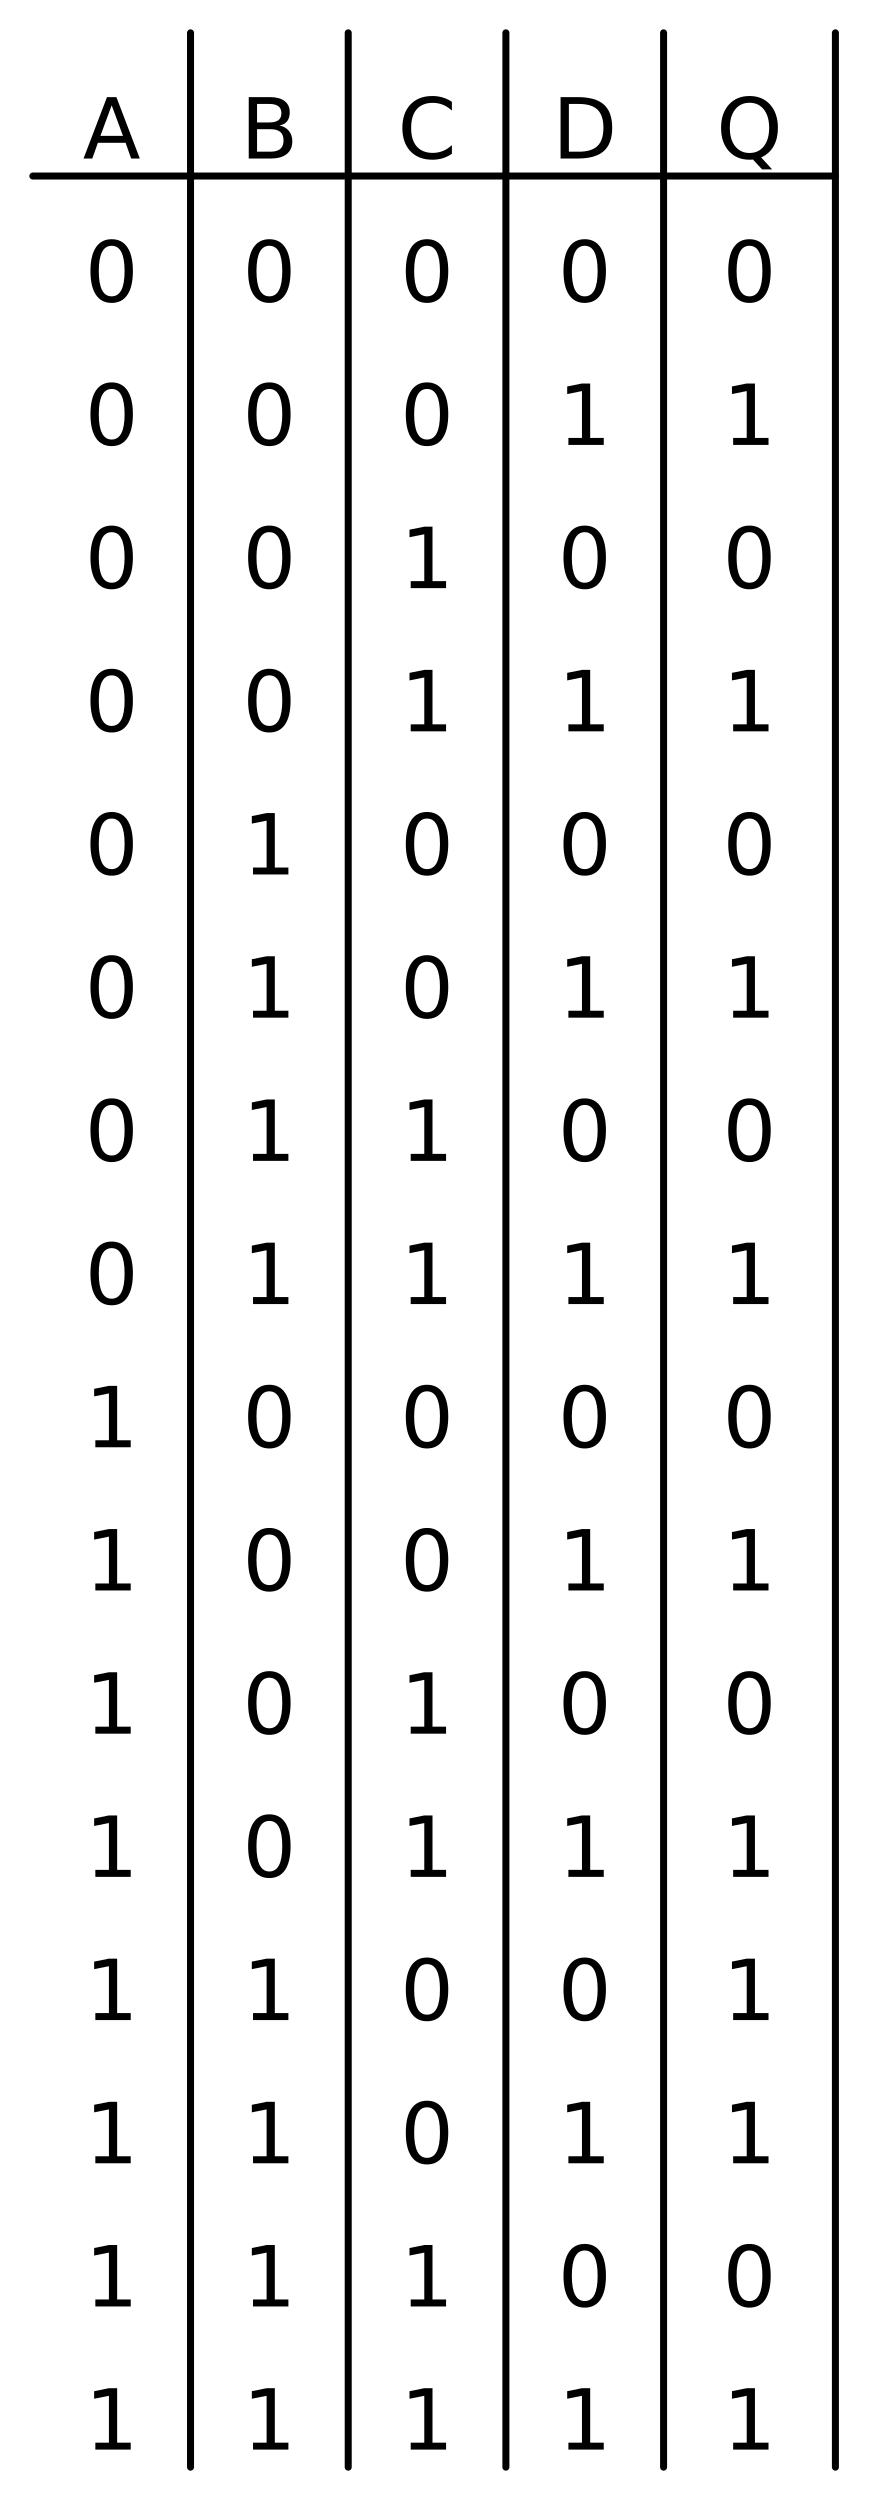
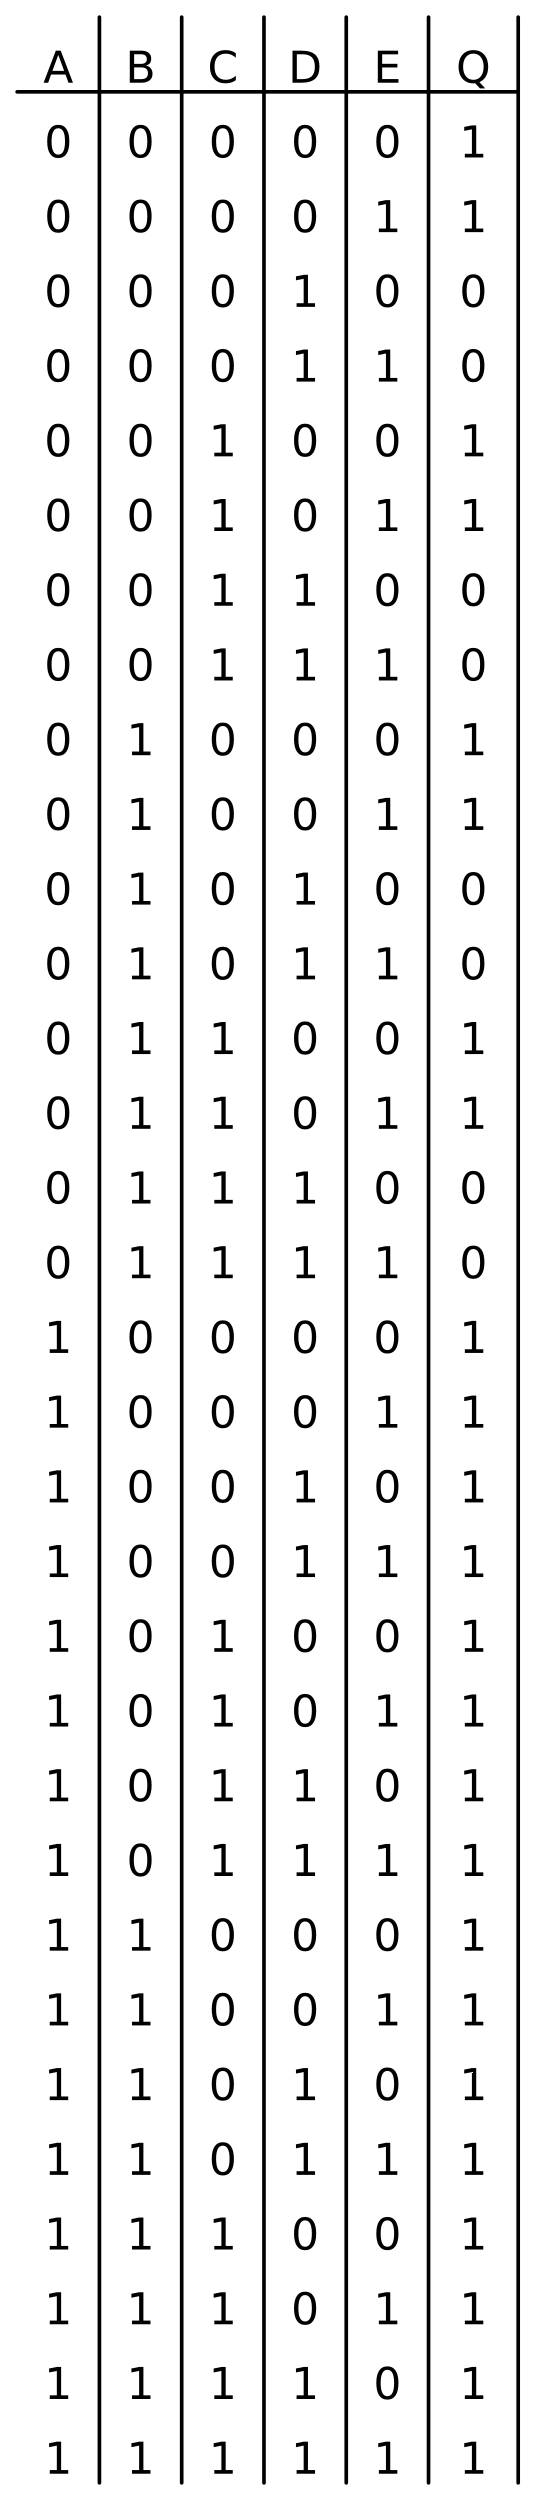
- <svg xmlns="http://www.w3.org/2000/svg" xmlns:xlink="http://www.w3.org/1999/xlink" width="123.696pt" height="356.16pt" viewBox="0 0 123.696 356.16" version="1.1">
+ <svg xmlns="http://www.w3.org/2000/svg" xmlns:xlink="http://www.w3.org/1999/xlink" width="146.16pt" height="682.56pt" viewBox="0 0 146.16 682.56" version="1.1">
  <defs>
    <style type="text/css">*{stroke-linejoin: round; stroke-linecap: butt}</style>
  </defs>
  <g id="figure_1">
    <g id="patch_1">
-       <path d="M 0 356.16  L 123.696 356.16  L 123.696 0  L 0 0  L 0 356.16  z " style="fill: none" />
+       <path d="M 0 682.56  L 146.16 682.56  L 146.16 0  L 0 0  L 0 682.56  z " style="fill: none" />
    </g>
    <g id="axes_1">
      <g id="line2d_1">
-         <path d="M 27.144 4.68  L 27.144 351.48  " clip-path="url(#p06faf5f7ab)" style="fill: none; stroke: #000000; stroke-linecap: round" />
+         <path d="M 27.144 4.68  L 27.144 677.88  " clip-path="url(#p3b718482e3)" style="fill: none; stroke: #000000; stroke-linecap: round" />
      </g>
      <g id="line2d_2">
-         <path d="M 49.608 4.68  L 49.608 351.48  " clip-path="url(#p06faf5f7ab)" style="fill: none; stroke: #000000; stroke-linecap: round" />
+         <path d="M 49.608 4.68  L 49.608 677.88  " clip-path="url(#p3b718482e3)" style="fill: none; stroke: #000000; stroke-linecap: round" />
      </g>
      <g id="line2d_3">
-         <path d="M 72.072 4.68  L 72.072 351.48  " clip-path="url(#p06faf5f7ab)" style="fill: none; stroke: #000000; stroke-linecap: round" />
+         <path d="M 72.072 4.68  L 72.072 677.88  " clip-path="url(#p3b718482e3)" style="fill: none; stroke: #000000; stroke-linecap: round" />
      </g>
      <g id="line2d_4">
-         <path d="M 94.536 4.68  L 94.536 351.48  " clip-path="url(#p06faf5f7ab)" style="fill: none; stroke: #000000; stroke-linecap: round" />
+         <path d="M 94.536 4.68  L 94.536 677.88  " clip-path="url(#p3b718482e3)" style="fill: none; stroke: #000000; stroke-linecap: round" />
      </g>
      <g id="line2d_5">
-         <path d="M 119.016 4.68  L 119.016 351.48  " clip-path="url(#p06faf5f7ab)" style="fill: none; stroke: #000000; stroke-linecap: round" />
+         <path d="M 117 4.68  L 117 677.88  " clip-path="url(#p3b718482e3)" style="fill: none; stroke: #000000; stroke-linecap: round" />
      </g>
      <g id="line2d_6">
-         <path d="M 4.68 25.08  L 119.016 25.08  " clip-path="url(#p06faf5f7ab)" style="fill: none; stroke: #000000; stroke-linecap: round" />
+         <path d="M 141.48 4.68  L 141.48 677.88  " clip-path="url(#p3b718482e3)" style="fill: none; stroke: #000000; stroke-linecap: round" />
+       </g>
+       <g id="line2d_7">
+         <path d="M 4.68 25.08  L 141.48 25.08  " clip-path="url(#p3b718482e3)" style="fill: none; stroke: #000000; stroke-linecap: round" />
      </g>
      <g id="text_1">
        <g transform="translate(11.80762 22.58438) scale(0.12 -0.12)">
          <defs>
            <path id="DejaVuSans-41" d="M 2188 4044  L 1331 1722  L 3047 1722  L 2188 4044  z M 1831 4666  L 2547 4666  L 4325 0  L 3669 0  L 3244 1197  L 1141 1197  L 716 0  L 50 0  L 1831 4666  z " transform="scale(0.015625)" />
          </defs>
          <use xlink:href="#DejaVuSans-41" />
        </g>
      </g>
      <g id="text_2">
        <g transform="translate(34.25944 22.58438) scale(0.12 -0.12)">
          <defs>
            <path id="DejaVuSans-42" d="M 1259 2228  L 1259 519  L 2272 519  Q 2781 519 3026 730  Q 3272 941 3272 1375  Q 3272 1813 3026 2020  Q 2781 2228 2272 2228  L 1259 2228  z M 1259 4147  L 1259 2741  L 2194 2741  Q 2656 2741 2882 2914  Q 3109 3088 3109 3444  Q 3109 3797 2882 3972  Q 2656 4147 2194 4147  L 1259 4147  z M 628 4666  L 2241 4666  Q 2963 4666 3353 4366  Q 3744 4066 3744 3513  Q 3744 3084 3544 2831  Q 3344 2578 2956 2516  Q 3422 2416 3680 2098  Q 3938 1781 3938 1306  Q 3938 681 3513 340  Q 3088 0 2303 0  L 628 0  L 628 4666  z " transform="scale(0.015625)" />
          </defs>
          <use xlink:href="#DejaVuSans-42" />
        </g>
      </g>
      <g id="text_3">
        <g transform="translate(56.65031 22.58438) scale(0.12 -0.12)">
          <defs>
            <path id="DejaVuSans-43" d="M 4122 4306  L 4122 3641  Q 3803 3938 3442 4084  Q 3081 4231 2675 4231  Q 1875 4231 1450 3742  Q 1025 3253 1025 2328  Q 1025 1406 1450 917  Q 1875 428 2675 428  Q 3081 428 3442 575  Q 3803 722 4122 1019  L 4122 359  Q 3791 134 3420 21  Q 3050 -91 2638 -91  Q 1578 -91 968 557  Q 359 1206 359 2328  Q 359 3453 968 4101  Q 1578 4750 2638 4750  Q 3056 4750 3426 4639  Q 3797 4528 4122 4306  z " transform="scale(0.015625)" />
          </defs>
          <use xlink:href="#DejaVuSans-43" />
        </g>
      </g>
      <g id="text_4">
        <g transform="translate(78.684 22.58438) scale(0.12 -0.12)">
          <defs>
            <path id="DejaVuSans-44" d="M 1259 4147  L 1259 519  L 2022 519  Q 2988 519 3436 956  Q 3884 1394 3884 2338  Q 3884 3275 3436 3711  Q 2988 4147 2022 4147  L 1259 4147  z M 628 4666  L 1925 4666  Q 3281 4666 3915 4102  Q 4550 3538 4550 2338  Q 4550 1131 3912 565  Q 3275 0 1925 0  L 628 0  L 628 4666  z " transform="scale(0.015625)" />
          </defs>
          <use xlink:href="#DejaVuSans-44" />
        </g>
      </g>
      <g id="text_5">
-         <g transform="translate(102.0529 22.58438) scale(0.12 -0.12)">
+         <g transform="translate(101.9767 22.58438) scale(0.12 -0.12)">
+           <defs>
+             <path id="DejaVuSans-45" d="M 628 4666  L 3578 4666  L 3578 4134  L 1259 4134  L 1259 2753  L 3481 2753  L 3481 2222  L 1259 2222  L 1259 531  L 3634 531  L 3634 0  L 628 0  L 628 4666  z " transform="scale(0.015625)" />
+           </defs>
+           <use xlink:href="#DejaVuSans-45" />
+         </g>
+       </g>
+       <g id="text_6">
+         <g transform="translate(124.5169 22.58438) scale(0.12 -0.12)">
          <defs>
            <path id="DejaVuSans-51" d="M 2522 4238  Q 1834 4238 1429 3725  Q 1025 3213 1025 2328  Q 1025 1447 1429 934  Q 1834 422 2522 422  Q 3209 422 3611 934  Q 4013 1447 4013 2328  Q 4013 3213 3611 3725  Q 3209 4238 2522 4238  z M 3406 84  L 4238 -825  L 3475 -825  L 2784 -78  Q 2681 -84 2626 -87  Q 2572 -91 2522 -91  Q 1538 -91 948 567  Q 359 1225 359 2328  Q 359 3434 948 4092  Q 1538 4750 2522 4750  Q 3503 4750 4090 4092  Q 4678 3434 4678 2328  Q 4678 1516 4351 937  Q 4025 359 3406 84  z " transform="scale(0.015625)" />
          </defs>
          <use xlink:href="#DejaVuSans-51" />
        </g>
      </g>
-       <g id="text_6">
+       <g id="text_7">
        <g transform="translate(12.0945 42.98438) scale(0.12 -0.12)">
          <defs>
            <path id="DejaVuSans-30" d="M 2034 4250  Q 1547 4250 1301 3770  Q 1056 3291 1056 2328  Q 1056 1369 1301 889  Q 1547 409 2034 409  Q 2525 409 2770 889  Q 3016 1369 3016 2328  Q 3016 3291 2770 3770  Q 2525 4250 2034 4250  z M 2034 4750  Q 2819 4750 3233 4129  Q 3647 3509 3647 2328  Q 3647 1150 3233 529  Q 2819 -91 2034 -91  Q 1250 -91 836 529  Q 422 1150 422 2328  Q 422 3509 836 4129  Q 1250 4750 2034 4750  z " transform="scale(0.015625)" />
          </defs>
          <use xlink:href="#DejaVuSans-30" />
        </g>
      </g>
-       <g id="text_7">
+       <g id="text_8">
        <g transform="translate(34.5585 42.98438) scale(0.12 -0.12)">
          <use xlink:href="#DejaVuSans-30" />
        </g>
      </g>
-       <g id="text_8">
+       <g id="text_9">
        <g transform="translate(57.0225 42.98438) scale(0.12 -0.12)">
          <use xlink:href="#DejaVuSans-30" />
        </g>
      </g>
-       <g id="text_9">
+       <g id="text_10">
        <g transform="translate(79.4865 42.98438) scale(0.12 -0.12)">
          <use xlink:href="#DejaVuSans-30" />
        </g>
      </g>
-       <g id="text_10">
-         <g transform="translate(102.9585 42.98438) scale(0.12 -0.12)">
-           <use xlink:href="#DejaVuSans-30" />
-         </g>
-       </g>
      <g id="text_11">
-         <g transform="translate(12.0945 63.38437) scale(0.12 -0.12)">
+         <g transform="translate(101.9505 42.98438) scale(0.12 -0.12)">
          <use xlink:href="#DejaVuSans-30" />
        </g>
      </g>
      <g id="text_12">
-         <g transform="translate(34.5585 63.38437) scale(0.12 -0.12)">
-           <use xlink:href="#DejaVuSans-30" />
-         </g>
-       </g>
-       <g id="text_13">
-         <g transform="translate(57.0225 63.38437) scale(0.12 -0.12)">
-           <use xlink:href="#DejaVuSans-30" />
-         </g>
-       </g>
-       <g id="text_14">
-         <g transform="translate(79.4865 63.38437) scale(0.12 -0.12)">
+         <g transform="translate(125.4225 42.98438) scale(0.12 -0.12)">
          <defs>
            <path id="DejaVuSans-31" d="M 794 531  L 1825 531  L 1825 4091  L 703 3866  L 703 4441  L 1819 4666  L 2450 4666  L 2450 531  L 3481 531  L 3481 0  L 794 0  L 794 531  z " transform="scale(0.015625)" />
          </defs>
          <use xlink:href="#DejaVuSans-31" />
        </g>
      </g>
+       <g id="text_13">
+         <g transform="translate(12.0945 63.38437) scale(0.12 -0.12)">
+           <use xlink:href="#DejaVuSans-30" />
+         </g>
+       </g>
+       <g id="text_14">
+         <g transform="translate(34.5585 63.38437) scale(0.12 -0.12)">
+           <use xlink:href="#DejaVuSans-30" />
+         </g>
+       </g>
      <g id="text_15">
-         <g transform="translate(102.9585 63.38437) scale(0.12 -0.12)">
-           <use xlink:href="#DejaVuSans-31" />
+         <g transform="translate(57.0225 63.38437) scale(0.12 -0.12)">
+           <use xlink:href="#DejaVuSans-30" />
        </g>
      </g>
      <g id="text_16">
+         <g transform="translate(79.4865 63.38437) scale(0.12 -0.12)">
+           <use xlink:href="#DejaVuSans-30" />
+         </g>
+       </g>
+       <g id="text_17">
+         <g transform="translate(101.9505 63.38437) scale(0.12 -0.12)">
+           <use xlink:href="#DejaVuSans-31" />
+         </g>
+       </g>
+       <g id="text_18">
+         <g transform="translate(125.4225 63.38437) scale(0.12 -0.12)">
+           <use xlink:href="#DejaVuSans-31" />
+         </g>
+       </g>
+       <g id="text_19">
        <g transform="translate(12.0945 83.78437) scale(0.12 -0.12)">
          <use xlink:href="#DejaVuSans-30" />
        </g>
      </g>
-       <g id="text_17">
+       <g id="text_20">
        <g transform="translate(34.5585 83.78437) scale(0.12 -0.12)">
          <use xlink:href="#DejaVuSans-30" />
        </g>
      </g>
-       <g id="text_18">
+       <g id="text_21">
        <g transform="translate(57.0225 83.78437) scale(0.12 -0.12)">
-           <use xlink:href="#DejaVuSans-31" />
-         </g>
-       </g>
-       <g id="text_19">
+           <use xlink:href="#DejaVuSans-30" />
+         </g>
+       </g>
+       <g id="text_22">
        <g transform="translate(79.4865 83.78437) scale(0.12 -0.12)">
-           <use xlink:href="#DejaVuSans-30" />
-         </g>
-       </g>
-       <g id="text_20">
-         <g transform="translate(102.9585 83.78437) scale(0.12 -0.12)">
-           <use xlink:href="#DejaVuSans-30" />
-         </g>
-       </g>
-       <g id="text_21">
+           <use xlink:href="#DejaVuSans-31" />
+         </g>
+       </g>
+       <g id="text_23">
+         <g transform="translate(101.9505 83.78437) scale(0.12 -0.12)">
+           <use xlink:href="#DejaVuSans-30" />
+         </g>
+       </g>
+       <g id="text_24">
+         <g transform="translate(125.4225 83.78437) scale(0.12 -0.12)">
+           <use xlink:href="#DejaVuSans-30" />
+         </g>
+       </g>
+       <g id="text_25">
        <g transform="translate(12.0945 104.1844) scale(0.12 -0.12)">
          <use xlink:href="#DejaVuSans-30" />
        </g>
      </g>
-       <g id="text_22">
+       <g id="text_26">
        <g transform="translate(34.5585 104.1844) scale(0.12 -0.12)">
          <use xlink:href="#DejaVuSans-30" />
        </g>
      </g>
-       <g id="text_23">
+       <g id="text_27">
        <g transform="translate(57.0225 104.1844) scale(0.12 -0.12)">
-           <use xlink:href="#DejaVuSans-31" />
-         </g>
-       </g>
-       <g id="text_24">
+           <use xlink:href="#DejaVuSans-30" />
+         </g>
+       </g>
+       <g id="text_28">
        <g transform="translate(79.4865 104.1844) scale(0.12 -0.12)">
          <use xlink:href="#DejaVuSans-31" />
        </g>
      </g>
-       <g id="text_25">
-         <g transform="translate(102.9585 104.1844) scale(0.12 -0.12)">
-           <use xlink:href="#DejaVuSans-31" />
-         </g>
-       </g>
-       <g id="text_26">
+       <g id="text_29">
+         <g transform="translate(101.9505 104.1844) scale(0.12 -0.12)">
+           <use xlink:href="#DejaVuSans-31" />
+         </g>
+       </g>
+       <g id="text_30">
+         <g transform="translate(125.4225 104.1844) scale(0.12 -0.12)">
+           <use xlink:href="#DejaVuSans-30" />
+         </g>
+       </g>
+       <g id="text_31">
        <g transform="translate(12.0945 124.5844) scale(0.12 -0.12)">
          <use xlink:href="#DejaVuSans-30" />
        </g>
      </g>
-       <g id="text_27">
+       <g id="text_32">
        <g transform="translate(34.5585 124.5844) scale(0.12 -0.12)">
-           <use xlink:href="#DejaVuSans-31" />
-         </g>
-       </g>
-       <g id="text_28">
+           <use xlink:href="#DejaVuSans-30" />
+         </g>
+       </g>
+       <g id="text_33">
        <g transform="translate(57.0225 124.5844) scale(0.12 -0.12)">
-           <use xlink:href="#DejaVuSans-30" />
-         </g>
-       </g>
-       <g id="text_29">
+           <use xlink:href="#DejaVuSans-31" />
+         </g>
+       </g>
+       <g id="text_34">
        <g transform="translate(79.4865 124.5844) scale(0.12 -0.12)">
          <use xlink:href="#DejaVuSans-30" />
        </g>
      </g>
-       <g id="text_30">
-         <g transform="translate(102.9585 124.5844) scale(0.12 -0.12)">
-           <use xlink:href="#DejaVuSans-30" />
-         </g>
-       </g>
-       <g id="text_31">
+       <g id="text_35">
+         <g transform="translate(101.9505 124.5844) scale(0.12 -0.12)">
+           <use xlink:href="#DejaVuSans-30" />
+         </g>
+       </g>
+       <g id="text_36">
+         <g transform="translate(125.4225 124.5844) scale(0.12 -0.12)">
+           <use xlink:href="#DejaVuSans-31" />
+         </g>
+       </g>
+       <g id="text_37">
        <g transform="translate(12.0945 144.9844) scale(0.12 -0.12)">
          <use xlink:href="#DejaVuSans-30" />
        </g>
      </g>
-       <g id="text_32">
+       <g id="text_38">
        <g transform="translate(34.5585 144.9844) scale(0.12 -0.12)">
-           <use xlink:href="#DejaVuSans-31" />
-         </g>
-       </g>
-       <g id="text_33">
+           <use xlink:href="#DejaVuSans-30" />
+         </g>
+       </g>
+       <g id="text_39">
        <g transform="translate(57.0225 144.9844) scale(0.12 -0.12)">
-           <use xlink:href="#DejaVuSans-30" />
-         </g>
-       </g>
-       <g id="text_34">
+           <use xlink:href="#DejaVuSans-31" />
+         </g>
+       </g>
+       <g id="text_40">
        <g transform="translate(79.4865 144.9844) scale(0.12 -0.12)">
-           <use xlink:href="#DejaVuSans-31" />
-         </g>
-       </g>
-       <g id="text_35">
-         <g transform="translate(102.9585 144.9844) scale(0.12 -0.12)">
-           <use xlink:href="#DejaVuSans-31" />
-         </g>
-       </g>
-       <g id="text_36">
+           <use xlink:href="#DejaVuSans-30" />
+         </g>
+       </g>
+       <g id="text_41">
+         <g transform="translate(101.9505 144.9844) scale(0.12 -0.12)">
+           <use xlink:href="#DejaVuSans-31" />
+         </g>
+       </g>
+       <g id="text_42">
+         <g transform="translate(125.4225 144.9844) scale(0.12 -0.12)">
+           <use xlink:href="#DejaVuSans-31" />
+         </g>
+       </g>
+       <g id="text_43">
        <g transform="translate(12.0945 165.3844) scale(0.12 -0.12)">
          <use xlink:href="#DejaVuSans-30" />
        </g>
      </g>
-       <g id="text_37">
+       <g id="text_44">
        <g transform="translate(34.5585 165.3844) scale(0.12 -0.12)">
-           <use xlink:href="#DejaVuSans-31" />
-         </g>
-       </g>
-       <g id="text_38">
+           <use xlink:href="#DejaVuSans-30" />
+         </g>
+       </g>
+       <g id="text_45">
        <g transform="translate(57.0225 165.3844) scale(0.12 -0.12)">
          <use xlink:href="#DejaVuSans-31" />
        </g>
      </g>
-       <g id="text_39">
+       <g id="text_46">
        <g transform="translate(79.4865 165.3844) scale(0.12 -0.12)">
-           <use xlink:href="#DejaVuSans-30" />
-         </g>
-       </g>
-       <g id="text_40">
-         <g transform="translate(102.9585 165.3844) scale(0.12 -0.12)">
-           <use xlink:href="#DejaVuSans-30" />
-         </g>
-       </g>
-       <g id="text_41">
+           <use xlink:href="#DejaVuSans-31" />
+         </g>
+       </g>
+       <g id="text_47">
+         <g transform="translate(101.9505 165.3844) scale(0.12 -0.12)">
+           <use xlink:href="#DejaVuSans-30" />
+         </g>
+       </g>
+       <g id="text_48">
+         <g transform="translate(125.4225 165.3844) scale(0.12 -0.12)">
+           <use xlink:href="#DejaVuSans-30" />
+         </g>
+       </g>
+       <g id="text_49">
        <g transform="translate(12.0945 185.7844) scale(0.12 -0.12)">
          <use xlink:href="#DejaVuSans-30" />
        </g>
      </g>
-       <g id="text_42">
+       <g id="text_50">
        <g transform="translate(34.5585 185.7844) scale(0.12 -0.12)">
-           <use xlink:href="#DejaVuSans-31" />
-         </g>
-       </g>
-       <g id="text_43">
+           <use xlink:href="#DejaVuSans-30" />
+         </g>
+       </g>
+       <g id="text_51">
        <g transform="translate(57.0225 185.7844) scale(0.12 -0.12)">
          <use xlink:href="#DejaVuSans-31" />
        </g>
      </g>
-       <g id="text_44">
+       <g id="text_52">
        <g transform="translate(79.4865 185.7844) scale(0.12 -0.12)">
          <use xlink:href="#DejaVuSans-31" />
        </g>
      </g>
-       <g id="text_45">
-         <g transform="translate(102.9585 185.7844) scale(0.12 -0.12)">
-           <use xlink:href="#DejaVuSans-31" />
-         </g>
-       </g>
-       <g id="text_46">
+       <g id="text_53">
+         <g transform="translate(101.9505 185.7844) scale(0.12 -0.12)">
+           <use xlink:href="#DejaVuSans-31" />
+         </g>
+       </g>
+       <g id="text_54">
+         <g transform="translate(125.4225 185.7844) scale(0.12 -0.12)">
+           <use xlink:href="#DejaVuSans-30" />
+         </g>
+       </g>
+       <g id="text_55">
        <g transform="translate(12.0945 206.1844) scale(0.12 -0.12)">
-           <use xlink:href="#DejaVuSans-31" />
-         </g>
-       </g>
-       <g id="text_47">
+           <use xlink:href="#DejaVuSans-30" />
+         </g>
+       </g>
+       <g id="text_56">
        <g transform="translate(34.5585 206.1844) scale(0.12 -0.12)">
-           <use xlink:href="#DejaVuSans-30" />
-         </g>
-       </g>
-       <g id="text_48">
+           <use xlink:href="#DejaVuSans-31" />
+         </g>
+       </g>
+       <g id="text_57">
        <g transform="translate(57.0225 206.1844) scale(0.12 -0.12)">
          <use xlink:href="#DejaVuSans-30" />
        </g>
      </g>
-       <g id="text_49">
+       <g id="text_58">
        <g transform="translate(79.4865 206.1844) scale(0.12 -0.12)">
          <use xlink:href="#DejaVuSans-30" />
        </g>
      </g>
-       <g id="text_50">
-         <g transform="translate(102.9585 206.1844) scale(0.12 -0.12)">
-           <use xlink:href="#DejaVuSans-30" />
-         </g>
-       </g>
-       <g id="text_51">
+       <g id="text_59">
+         <g transform="translate(101.9505 206.1844) scale(0.12 -0.12)">
+           <use xlink:href="#DejaVuSans-30" />
+         </g>
+       </g>
+       <g id="text_60">
+         <g transform="translate(125.4225 206.1844) scale(0.12 -0.12)">
+           <use xlink:href="#DejaVuSans-31" />
+         </g>
+       </g>
+       <g id="text_61">
        <g transform="translate(12.0945 226.5844) scale(0.12 -0.12)">
-           <use xlink:href="#DejaVuSans-31" />
-         </g>
-       </g>
-       <g id="text_52">
+           <use xlink:href="#DejaVuSans-30" />
+         </g>
+       </g>
+       <g id="text_62">
        <g transform="translate(34.5585 226.5844) scale(0.12 -0.12)">
-           <use xlink:href="#DejaVuSans-30" />
-         </g>
-       </g>
-       <g id="text_53">
+           <use xlink:href="#DejaVuSans-31" />
+         </g>
+       </g>
+       <g id="text_63">
        <g transform="translate(57.0225 226.5844) scale(0.12 -0.12)">
          <use xlink:href="#DejaVuSans-30" />
        </g>
      </g>
-       <g id="text_54">
+       <g id="text_64">
        <g transform="translate(79.4865 226.5844) scale(0.12 -0.12)">
-           <use xlink:href="#DejaVuSans-31" />
-         </g>
-       </g>
-       <g id="text_55">
-         <g transform="translate(102.9585 226.5844) scale(0.12 -0.12)">
-           <use xlink:href="#DejaVuSans-31" />
-         </g>
-       </g>
-       <g id="text_56">
+           <use xlink:href="#DejaVuSans-30" />
+         </g>
+       </g>
+       <g id="text_65">
+         <g transform="translate(101.9505 226.5844) scale(0.12 -0.12)">
+           <use xlink:href="#DejaVuSans-31" />
+         </g>
+       </g>
+       <g id="text_66">
+         <g transform="translate(125.4225 226.5844) scale(0.12 -0.12)">
+           <use xlink:href="#DejaVuSans-31" />
+         </g>
+       </g>
+       <g id="text_67">
        <g transform="translate(12.0945 246.9844) scale(0.12 -0.12)">
-           <use xlink:href="#DejaVuSans-31" />
-         </g>
-       </g>
-       <g id="text_57">
+           <use xlink:href="#DejaVuSans-30" />
+         </g>
+       </g>
+       <g id="text_68">
        <g transform="translate(34.5585 246.9844) scale(0.12 -0.12)">
-           <use xlink:href="#DejaVuSans-30" />
-         </g>
-       </g>
-       <g id="text_58">
+           <use xlink:href="#DejaVuSans-31" />
+         </g>
+       </g>
+       <g id="text_69">
        <g transform="translate(57.0225 246.9844) scale(0.12 -0.12)">
-           <use xlink:href="#DejaVuSans-31" />
-         </g>
-       </g>
-       <g id="text_59">
+           <use xlink:href="#DejaVuSans-30" />
+         </g>
+       </g>
+       <g id="text_70">
        <g transform="translate(79.4865 246.9844) scale(0.12 -0.12)">
-           <use xlink:href="#DejaVuSans-30" />
-         </g>
-       </g>
-       <g id="text_60">
-         <g transform="translate(102.9585 246.9844) scale(0.12 -0.12)">
-           <use xlink:href="#DejaVuSans-30" />
-         </g>
-       </g>
-       <g id="text_61">
+           <use xlink:href="#DejaVuSans-31" />
+         </g>
+       </g>
+       <g id="text_71">
+         <g transform="translate(101.9505 246.9844) scale(0.12 -0.12)">
+           <use xlink:href="#DejaVuSans-30" />
+         </g>
+       </g>
+       <g id="text_72">
+         <g transform="translate(125.4225 246.9844) scale(0.12 -0.12)">
+           <use xlink:href="#DejaVuSans-30" />
+         </g>
+       </g>
+       <g id="text_73">
        <g transform="translate(12.0945 267.3844) scale(0.12 -0.12)">
-           <use xlink:href="#DejaVuSans-31" />
-         </g>
-       </g>
-       <g id="text_62">
+           <use xlink:href="#DejaVuSans-30" />
+         </g>
+       </g>
+       <g id="text_74">
        <g transform="translate(34.5585 267.3844) scale(0.12 -0.12)">
-           <use xlink:href="#DejaVuSans-30" />
-         </g>
-       </g>
-       <g id="text_63">
+           <use xlink:href="#DejaVuSans-31" />
+         </g>
+       </g>
+       <g id="text_75">
        <g transform="translate(57.0225 267.3844) scale(0.12 -0.12)">
-           <use xlink:href="#DejaVuSans-31" />
-         </g>
-       </g>
-       <g id="text_64">
+           <use xlink:href="#DejaVuSans-30" />
+         </g>
+       </g>
+       <g id="text_76">
        <g transform="translate(79.4865 267.3844) scale(0.12 -0.12)">
          <use xlink:href="#DejaVuSans-31" />
        </g>
      </g>
-       <g id="text_65">
-         <g transform="translate(102.9585 267.3844) scale(0.12 -0.12)">
-           <use xlink:href="#DejaVuSans-31" />
-         </g>
-       </g>
-       <g id="text_66">
+       <g id="text_77">
+         <g transform="translate(101.9505 267.3844) scale(0.12 -0.12)">
+           <use xlink:href="#DejaVuSans-31" />
+         </g>
+       </g>
+       <g id="text_78">
+         <g transform="translate(125.4225 267.3844) scale(0.12 -0.12)">
+           <use xlink:href="#DejaVuSans-30" />
+         </g>
+       </g>
+       <g id="text_79">
        <g transform="translate(12.0945 287.7844) scale(0.12 -0.12)">
-           <use xlink:href="#DejaVuSans-31" />
-         </g>
-       </g>
-       <g id="text_67">
+           <use xlink:href="#DejaVuSans-30" />
+         </g>
+       </g>
+       <g id="text_80">
        <g transform="translate(34.5585 287.7844) scale(0.12 -0.12)">
          <use xlink:href="#DejaVuSans-31" />
        </g>
      </g>
-       <g id="text_68">
+       <g id="text_81">
        <g transform="translate(57.0225 287.7844) scale(0.12 -0.12)">
-           <use xlink:href="#DejaVuSans-30" />
-         </g>
-       </g>
-       <g id="text_69">
+           <use xlink:href="#DejaVuSans-31" />
+         </g>
+       </g>
+       <g id="text_82">
        <g transform="translate(79.4865 287.7844) scale(0.12 -0.12)">
          <use xlink:href="#DejaVuSans-30" />
        </g>
      </g>
-       <g id="text_70">
-         <g transform="translate(102.9585 287.7844) scale(0.12 -0.12)">
-           <use xlink:href="#DejaVuSans-31" />
-         </g>
-       </g>
-       <g id="text_71">
+       <g id="text_83">
+         <g transform="translate(101.9505 287.7844) scale(0.12 -0.12)">
+           <use xlink:href="#DejaVuSans-30" />
+         </g>
+       </g>
+       <g id="text_84">
+         <g transform="translate(125.4225 287.7844) scale(0.12 -0.12)">
+           <use xlink:href="#DejaVuSans-31" />
+         </g>
+       </g>
+       <g id="text_85">
        <g transform="translate(12.0945 308.1844) scale(0.12 -0.12)">
-           <use xlink:href="#DejaVuSans-31" />
-         </g>
-       </g>
-       <g id="text_72">
+           <use xlink:href="#DejaVuSans-30" />
+         </g>
+       </g>
+       <g id="text_86">
        <g transform="translate(34.5585 308.1844) scale(0.12 -0.12)">
          <use xlink:href="#DejaVuSans-31" />
        </g>
      </g>
-       <g id="text_73">
+       <g id="text_87">
        <g transform="translate(57.0225 308.1844) scale(0.12 -0.12)">
-           <use xlink:href="#DejaVuSans-30" />
-         </g>
-       </g>
-       <g id="text_74">
+           <use xlink:href="#DejaVuSans-31" />
+         </g>
+       </g>
+       <g id="text_88">
        <g transform="translate(79.4865 308.1844) scale(0.12 -0.12)">
-           <use xlink:href="#DejaVuSans-31" />
-         </g>
-       </g>
-       <g id="text_75">
-         <g transform="translate(102.9585 308.1844) scale(0.12 -0.12)">
-           <use xlink:href="#DejaVuSans-31" />
-         </g>
-       </g>
-       <g id="text_76">
+           <use xlink:href="#DejaVuSans-30" />
+         </g>
+       </g>
+       <g id="text_89">
+         <g transform="translate(101.9505 308.1844) scale(0.12 -0.12)">
+           <use xlink:href="#DejaVuSans-31" />
+         </g>
+       </g>
+       <g id="text_90">
+         <g transform="translate(125.4225 308.1844) scale(0.12 -0.12)">
+           <use xlink:href="#DejaVuSans-31" />
+         </g>
+       </g>
+       <g id="text_91">
        <g transform="translate(12.0945 328.5844) scale(0.12 -0.12)">
-           <use xlink:href="#DejaVuSans-31" />
-         </g>
-       </g>
-       <g id="text_77">
+           <use xlink:href="#DejaVuSans-30" />
+         </g>
+       </g>
+       <g id="text_92">
        <g transform="translate(34.5585 328.5844) scale(0.12 -0.12)">
          <use xlink:href="#DejaVuSans-31" />
        </g>
      </g>
-       <g id="text_78">
+       <g id="text_93">
        <g transform="translate(57.0225 328.5844) scale(0.12 -0.12)">
          <use xlink:href="#DejaVuSans-31" />
        </g>
      </g>
-       <g id="text_79">
+       <g id="text_94">
        <g transform="translate(79.4865 328.5844) scale(0.12 -0.12)">
-           <use xlink:href="#DejaVuSans-30" />
-         </g>
-       </g>
-       <g id="text_80">
-         <g transform="translate(102.9585 328.5844) scale(0.12 -0.12)">
-           <use xlink:href="#DejaVuSans-30" />
-         </g>
-       </g>
-       <g id="text_81">
+           <use xlink:href="#DejaVuSans-31" />
+         </g>
+       </g>
+       <g id="text_95">
+         <g transform="translate(101.9505 328.5844) scale(0.12 -0.12)">
+           <use xlink:href="#DejaVuSans-30" />
+         </g>
+       </g>
+       <g id="text_96">
+         <g transform="translate(125.4225 328.5844) scale(0.12 -0.12)">
+           <use xlink:href="#DejaVuSans-30" />
+         </g>
+       </g>
+       <g id="text_97">
        <g transform="translate(12.0945 348.9844) scale(0.12 -0.12)">
-           <use xlink:href="#DejaVuSans-31" />
-         </g>
-       </g>
-       <g id="text_82">
+           <use xlink:href="#DejaVuSans-30" />
+         </g>
+       </g>
+       <g id="text_98">
        <g transform="translate(34.5585 348.9844) scale(0.12 -0.12)">
          <use xlink:href="#DejaVuSans-31" />
        </g>
      </g>
-       <g id="text_83">
+       <g id="text_99">
        <g transform="translate(57.0225 348.9844) scale(0.12 -0.12)">
          <use xlink:href="#DejaVuSans-31" />
        </g>
      </g>
-       <g id="text_84">
+       <g id="text_100">
        <g transform="translate(79.4865 348.9844) scale(0.12 -0.12)">
          <use xlink:href="#DejaVuSans-31" />
        </g>
      </g>
-       <g id="text_85">
-         <g transform="translate(102.9585 348.9844) scale(0.12 -0.12)">
+       <g id="text_101">
+         <g transform="translate(101.9505 348.9844) scale(0.12 -0.12)">
+           <use xlink:href="#DejaVuSans-31" />
+         </g>
+       </g>
+       <g id="text_102">
+         <g transform="translate(125.4225 348.9844) scale(0.12 -0.12)">
+           <use xlink:href="#DejaVuSans-30" />
+         </g>
+       </g>
+       <g id="text_103">
+         <g transform="translate(12.0945 369.3844) scale(0.12 -0.12)">
+           <use xlink:href="#DejaVuSans-31" />
+         </g>
+       </g>
+       <g id="text_104">
+         <g transform="translate(34.5585 369.3844) scale(0.12 -0.12)">
+           <use xlink:href="#DejaVuSans-30" />
+         </g>
+       </g>
+       <g id="text_105">
+         <g transform="translate(57.0225 369.3844) scale(0.12 -0.12)">
+           <use xlink:href="#DejaVuSans-30" />
+         </g>
+       </g>
+       <g id="text_106">
+         <g transform="translate(79.4865 369.3844) scale(0.12 -0.12)">
+           <use xlink:href="#DejaVuSans-30" />
+         </g>
+       </g>
+       <g id="text_107">
+         <g transform="translate(101.9505 369.3844) scale(0.12 -0.12)">
+           <use xlink:href="#DejaVuSans-30" />
+         </g>
+       </g>
+       <g id="text_108">
+         <g transform="translate(125.4225 369.3844) scale(0.12 -0.12)">
+           <use xlink:href="#DejaVuSans-31" />
+         </g>
+       </g>
+       <g id="text_109">
+         <g transform="translate(12.0945 389.7844) scale(0.12 -0.12)">
+           <use xlink:href="#DejaVuSans-31" />
+         </g>
+       </g>
+       <g id="text_110">
+         <g transform="translate(34.5585 389.7844) scale(0.12 -0.12)">
+           <use xlink:href="#DejaVuSans-30" />
+         </g>
+       </g>
+       <g id="text_111">
+         <g transform="translate(57.0225 389.7844) scale(0.12 -0.12)">
+           <use xlink:href="#DejaVuSans-30" />
+         </g>
+       </g>
+       <g id="text_112">
+         <g transform="translate(79.4865 389.7844) scale(0.12 -0.12)">
+           <use xlink:href="#DejaVuSans-30" />
+         </g>
+       </g>
+       <g id="text_113">
+         <g transform="translate(101.9505 389.7844) scale(0.12 -0.12)">
+           <use xlink:href="#DejaVuSans-31" />
+         </g>
+       </g>
+       <g id="text_114">
+         <g transform="translate(125.4225 389.7844) scale(0.12 -0.12)">
+           <use xlink:href="#DejaVuSans-31" />
+         </g>
+       </g>
+       <g id="text_115">
+         <g transform="translate(12.0945 410.1844) scale(0.12 -0.12)">
+           <use xlink:href="#DejaVuSans-31" />
+         </g>
+       </g>
+       <g id="text_116">
+         <g transform="translate(34.5585 410.1844) scale(0.12 -0.12)">
+           <use xlink:href="#DejaVuSans-30" />
+         </g>
+       </g>
+       <g id="text_117">
+         <g transform="translate(57.0225 410.1844) scale(0.12 -0.12)">
+           <use xlink:href="#DejaVuSans-30" />
+         </g>
+       </g>
+       <g id="text_118">
+         <g transform="translate(79.4865 410.1844) scale(0.12 -0.12)">
+           <use xlink:href="#DejaVuSans-31" />
+         </g>
+       </g>
+       <g id="text_119">
+         <g transform="translate(101.9505 410.1844) scale(0.12 -0.12)">
+           <use xlink:href="#DejaVuSans-30" />
+         </g>
+       </g>
+       <g id="text_120">
+         <g transform="translate(125.4225 410.1844) scale(0.12 -0.12)">
+           <use xlink:href="#DejaVuSans-31" />
+         </g>
+       </g>
+       <g id="text_121">
+         <g transform="translate(12.0945 430.5844) scale(0.12 -0.12)">
+           <use xlink:href="#DejaVuSans-31" />
+         </g>
+       </g>
+       <g id="text_122">
+         <g transform="translate(34.5585 430.5844) scale(0.12 -0.12)">
+           <use xlink:href="#DejaVuSans-30" />
+         </g>
+       </g>
+       <g id="text_123">
+         <g transform="translate(57.0225 430.5844) scale(0.12 -0.12)">
+           <use xlink:href="#DejaVuSans-30" />
+         </g>
+       </g>
+       <g id="text_124">
+         <g transform="translate(79.4865 430.5844) scale(0.12 -0.12)">
+           <use xlink:href="#DejaVuSans-31" />
+         </g>
+       </g>
+       <g id="text_125">
+         <g transform="translate(101.9505 430.5844) scale(0.12 -0.12)">
+           <use xlink:href="#DejaVuSans-31" />
+         </g>
+       </g>
+       <g id="text_126">
+         <g transform="translate(125.4225 430.5844) scale(0.12 -0.12)">
+           <use xlink:href="#DejaVuSans-31" />
+         </g>
+       </g>
+       <g id="text_127">
+         <g transform="translate(12.0945 450.9844) scale(0.12 -0.12)">
+           <use xlink:href="#DejaVuSans-31" />
+         </g>
+       </g>
+       <g id="text_128">
+         <g transform="translate(34.5585 450.9844) scale(0.12 -0.12)">
+           <use xlink:href="#DejaVuSans-30" />
+         </g>
+       </g>
+       <g id="text_129">
+         <g transform="translate(57.0225 450.9844) scale(0.12 -0.12)">
+           <use xlink:href="#DejaVuSans-31" />
+         </g>
+       </g>
+       <g id="text_130">
+         <g transform="translate(79.4865 450.9844) scale(0.12 -0.12)">
+           <use xlink:href="#DejaVuSans-30" />
+         </g>
+       </g>
+       <g id="text_131">
+         <g transform="translate(101.9505 450.9844) scale(0.12 -0.12)">
+           <use xlink:href="#DejaVuSans-30" />
+         </g>
+       </g>
+       <g id="text_132">
+         <g transform="translate(125.4225 450.9844) scale(0.12 -0.12)">
+           <use xlink:href="#DejaVuSans-31" />
+         </g>
+       </g>
+       <g id="text_133">
+         <g transform="translate(12.0945 471.3844) scale(0.12 -0.12)">
+           <use xlink:href="#DejaVuSans-31" />
+         </g>
+       </g>
+       <g id="text_134">
+         <g transform="translate(34.5585 471.3844) scale(0.12 -0.12)">
+           <use xlink:href="#DejaVuSans-30" />
+         </g>
+       </g>
+       <g id="text_135">
+         <g transform="translate(57.0225 471.3844) scale(0.12 -0.12)">
+           <use xlink:href="#DejaVuSans-31" />
+         </g>
+       </g>
+       <g id="text_136">
+         <g transform="translate(79.4865 471.3844) scale(0.12 -0.12)">
+           <use xlink:href="#DejaVuSans-30" />
+         </g>
+       </g>
+       <g id="text_137">
+         <g transform="translate(101.9505 471.3844) scale(0.12 -0.12)">
+           <use xlink:href="#DejaVuSans-31" />
+         </g>
+       </g>
+       <g id="text_138">
+         <g transform="translate(125.4225 471.3844) scale(0.12 -0.12)">
+           <use xlink:href="#DejaVuSans-31" />
+         </g>
+       </g>
+       <g id="text_139">
+         <g transform="translate(12.0945 491.7844) scale(0.12 -0.12)">
+           <use xlink:href="#DejaVuSans-31" />
+         </g>
+       </g>
+       <g id="text_140">
+         <g transform="translate(34.5585 491.7844) scale(0.12 -0.12)">
+           <use xlink:href="#DejaVuSans-30" />
+         </g>
+       </g>
+       <g id="text_141">
+         <g transform="translate(57.0225 491.7844) scale(0.12 -0.12)">
+           <use xlink:href="#DejaVuSans-31" />
+         </g>
+       </g>
+       <g id="text_142">
+         <g transform="translate(79.4865 491.7844) scale(0.12 -0.12)">
+           <use xlink:href="#DejaVuSans-31" />
+         </g>
+       </g>
+       <g id="text_143">
+         <g transform="translate(101.9505 491.7844) scale(0.12 -0.12)">
+           <use xlink:href="#DejaVuSans-30" />
+         </g>
+       </g>
+       <g id="text_144">
+         <g transform="translate(125.4225 491.7844) scale(0.12 -0.12)">
+           <use xlink:href="#DejaVuSans-31" />
+         </g>
+       </g>
+       <g id="text_145">
+         <g transform="translate(12.0945 512.1844) scale(0.12 -0.12)">
+           <use xlink:href="#DejaVuSans-31" />
+         </g>
+       </g>
+       <g id="text_146">
+         <g transform="translate(34.5585 512.1844) scale(0.12 -0.12)">
+           <use xlink:href="#DejaVuSans-30" />
+         </g>
+       </g>
+       <g id="text_147">
+         <g transform="translate(57.0225 512.1844) scale(0.12 -0.12)">
+           <use xlink:href="#DejaVuSans-31" />
+         </g>
+       </g>
+       <g id="text_148">
+         <g transform="translate(79.4865 512.1844) scale(0.12 -0.12)">
+           <use xlink:href="#DejaVuSans-31" />
+         </g>
+       </g>
+       <g id="text_149">
+         <g transform="translate(101.9505 512.1844) scale(0.12 -0.12)">
+           <use xlink:href="#DejaVuSans-31" />
+         </g>
+       </g>
+       <g id="text_150">
+         <g transform="translate(125.4225 512.1844) scale(0.12 -0.12)">
+           <use xlink:href="#DejaVuSans-31" />
+         </g>
+       </g>
+       <g id="text_151">
+         <g transform="translate(12.0945 532.5844) scale(0.12 -0.12)">
+           <use xlink:href="#DejaVuSans-31" />
+         </g>
+       </g>
+       <g id="text_152">
+         <g transform="translate(34.5585 532.5844) scale(0.12 -0.12)">
+           <use xlink:href="#DejaVuSans-31" />
+         </g>
+       </g>
+       <g id="text_153">
+         <g transform="translate(57.0225 532.5844) scale(0.12 -0.12)">
+           <use xlink:href="#DejaVuSans-30" />
+         </g>
+       </g>
+       <g id="text_154">
+         <g transform="translate(79.4865 532.5844) scale(0.12 -0.12)">
+           <use xlink:href="#DejaVuSans-30" />
+         </g>
+       </g>
+       <g id="text_155">
+         <g transform="translate(101.9505 532.5844) scale(0.12 -0.12)">
+           <use xlink:href="#DejaVuSans-30" />
+         </g>
+       </g>
+       <g id="text_156">
+         <g transform="translate(125.4225 532.5844) scale(0.12 -0.12)">
+           <use xlink:href="#DejaVuSans-31" />
+         </g>
+       </g>
+       <g id="text_157">
+         <g transform="translate(12.0945 552.9844) scale(0.12 -0.12)">
+           <use xlink:href="#DejaVuSans-31" />
+         </g>
+       </g>
+       <g id="text_158">
+         <g transform="translate(34.5585 552.9844) scale(0.12 -0.12)">
+           <use xlink:href="#DejaVuSans-31" />
+         </g>
+       </g>
+       <g id="text_159">
+         <g transform="translate(57.0225 552.9844) scale(0.12 -0.12)">
+           <use xlink:href="#DejaVuSans-30" />
+         </g>
+       </g>
+       <g id="text_160">
+         <g transform="translate(79.4865 552.9844) scale(0.12 -0.12)">
+           <use xlink:href="#DejaVuSans-30" />
+         </g>
+       </g>
+       <g id="text_161">
+         <g transform="translate(101.9505 552.9844) scale(0.12 -0.12)">
+           <use xlink:href="#DejaVuSans-31" />
+         </g>
+       </g>
+       <g id="text_162">
+         <g transform="translate(125.4225 552.9844) scale(0.12 -0.12)">
+           <use xlink:href="#DejaVuSans-31" />
+         </g>
+       </g>
+       <g id="text_163">
+         <g transform="translate(12.0945 573.3844) scale(0.12 -0.12)">
+           <use xlink:href="#DejaVuSans-31" />
+         </g>
+       </g>
+       <g id="text_164">
+         <g transform="translate(34.5585 573.3844) scale(0.12 -0.12)">
+           <use xlink:href="#DejaVuSans-31" />
+         </g>
+       </g>
+       <g id="text_165">
+         <g transform="translate(57.0225 573.3844) scale(0.12 -0.12)">
+           <use xlink:href="#DejaVuSans-30" />
+         </g>
+       </g>
+       <g id="text_166">
+         <g transform="translate(79.4865 573.3844) scale(0.12 -0.12)">
+           <use xlink:href="#DejaVuSans-31" />
+         </g>
+       </g>
+       <g id="text_167">
+         <g transform="translate(101.9505 573.3844) scale(0.12 -0.12)">
+           <use xlink:href="#DejaVuSans-30" />
+         </g>
+       </g>
+       <g id="text_168">
+         <g transform="translate(125.4225 573.3844) scale(0.12 -0.12)">
+           <use xlink:href="#DejaVuSans-31" />
+         </g>
+       </g>
+       <g id="text_169">
+         <g transform="translate(12.0945 593.7844) scale(0.12 -0.12)">
+           <use xlink:href="#DejaVuSans-31" />
+         </g>
+       </g>
+       <g id="text_170">
+         <g transform="translate(34.5585 593.7844) scale(0.12 -0.12)">
+           <use xlink:href="#DejaVuSans-31" />
+         </g>
+       </g>
+       <g id="text_171">
+         <g transform="translate(57.0225 593.7844) scale(0.12 -0.12)">
+           <use xlink:href="#DejaVuSans-30" />
+         </g>
+       </g>
+       <g id="text_172">
+         <g transform="translate(79.4865 593.7844) scale(0.12 -0.12)">
+           <use xlink:href="#DejaVuSans-31" />
+         </g>
+       </g>
+       <g id="text_173">
+         <g transform="translate(101.9505 593.7844) scale(0.12 -0.12)">
+           <use xlink:href="#DejaVuSans-31" />
+         </g>
+       </g>
+       <g id="text_174">
+         <g transform="translate(125.4225 593.7844) scale(0.12 -0.12)">
+           <use xlink:href="#DejaVuSans-31" />
+         </g>
+       </g>
+       <g id="text_175">
+         <g transform="translate(12.0945 614.1844) scale(0.12 -0.12)">
+           <use xlink:href="#DejaVuSans-31" />
+         </g>
+       </g>
+       <g id="text_176">
+         <g transform="translate(34.5585 614.1844) scale(0.12 -0.12)">
+           <use xlink:href="#DejaVuSans-31" />
+         </g>
+       </g>
+       <g id="text_177">
+         <g transform="translate(57.0225 614.1844) scale(0.12 -0.12)">
+           <use xlink:href="#DejaVuSans-31" />
+         </g>
+       </g>
+       <g id="text_178">
+         <g transform="translate(79.4865 614.1844) scale(0.12 -0.12)">
+           <use xlink:href="#DejaVuSans-30" />
+         </g>
+       </g>
+       <g id="text_179">
+         <g transform="translate(101.9505 614.1844) scale(0.12 -0.12)">
+           <use xlink:href="#DejaVuSans-30" />
+         </g>
+       </g>
+       <g id="text_180">
+         <g transform="translate(125.4225 614.1844) scale(0.12 -0.12)">
+           <use xlink:href="#DejaVuSans-31" />
+         </g>
+       </g>
+       <g id="text_181">
+         <g transform="translate(12.0945 634.5844) scale(0.12 -0.12)">
+           <use xlink:href="#DejaVuSans-31" />
+         </g>
+       </g>
+       <g id="text_182">
+         <g transform="translate(34.5585 634.5844) scale(0.12 -0.12)">
+           <use xlink:href="#DejaVuSans-31" />
+         </g>
+       </g>
+       <g id="text_183">
+         <g transform="translate(57.0225 634.5844) scale(0.12 -0.12)">
+           <use xlink:href="#DejaVuSans-31" />
+         </g>
+       </g>
+       <g id="text_184">
+         <g transform="translate(79.4865 634.5844) scale(0.12 -0.12)">
+           <use xlink:href="#DejaVuSans-30" />
+         </g>
+       </g>
+       <g id="text_185">
+         <g transform="translate(101.9505 634.5844) scale(0.12 -0.12)">
+           <use xlink:href="#DejaVuSans-31" />
+         </g>
+       </g>
+       <g id="text_186">
+         <g transform="translate(125.4225 634.5844) scale(0.12 -0.12)">
+           <use xlink:href="#DejaVuSans-31" />
+         </g>
+       </g>
+       <g id="text_187">
+         <g transform="translate(12.0945 654.9844) scale(0.12 -0.12)">
+           <use xlink:href="#DejaVuSans-31" />
+         </g>
+       </g>
+       <g id="text_188">
+         <g transform="translate(34.5585 654.9844) scale(0.12 -0.12)">
+           <use xlink:href="#DejaVuSans-31" />
+         </g>
+       </g>
+       <g id="text_189">
+         <g transform="translate(57.0225 654.9844) scale(0.12 -0.12)">
+           <use xlink:href="#DejaVuSans-31" />
+         </g>
+       </g>
+       <g id="text_190">
+         <g transform="translate(79.4865 654.9844) scale(0.12 -0.12)">
+           <use xlink:href="#DejaVuSans-31" />
+         </g>
+       </g>
+       <g id="text_191">
+         <g transform="translate(101.9505 654.9844) scale(0.12 -0.12)">
+           <use xlink:href="#DejaVuSans-30" />
+         </g>
+       </g>
+       <g id="text_192">
+         <g transform="translate(125.4225 654.9844) scale(0.12 -0.12)">
+           <use xlink:href="#DejaVuSans-31" />
+         </g>
+       </g>
+       <g id="text_193">
+         <g transform="translate(12.0945 675.3844) scale(0.12 -0.12)">
+           <use xlink:href="#DejaVuSans-31" />
+         </g>
+       </g>
+       <g id="text_194">
+         <g transform="translate(34.5585 675.3844) scale(0.12 -0.12)">
+           <use xlink:href="#DejaVuSans-31" />
+         </g>
+       </g>
+       <g id="text_195">
+         <g transform="translate(57.0225 675.3844) scale(0.12 -0.12)">
+           <use xlink:href="#DejaVuSans-31" />
+         </g>
+       </g>
+       <g id="text_196">
+         <g transform="translate(79.4865 675.3844) scale(0.12 -0.12)">
+           <use xlink:href="#DejaVuSans-31" />
+         </g>
+       </g>
+       <g id="text_197">
+         <g transform="translate(101.9505 675.3844) scale(0.12 -0.12)">
+           <use xlink:href="#DejaVuSans-31" />
+         </g>
+       </g>
+       <g id="text_198">
+         <g transform="translate(125.4225 675.3844) scale(0.12 -0.12)">
          <use xlink:href="#DejaVuSans-31" />
        </g>
      </g>
    </g>
  </g>
  <defs>
-     <clipPath id="p06faf5f7ab">
-       <rect x="0" y="-0" width="123.696" height="356.16" />
+     <clipPath id="p3b718482e3">
+       <rect x="0" y="0" width="146.16" height="682.56" />
    </clipPath>
  </defs>
</svg>
